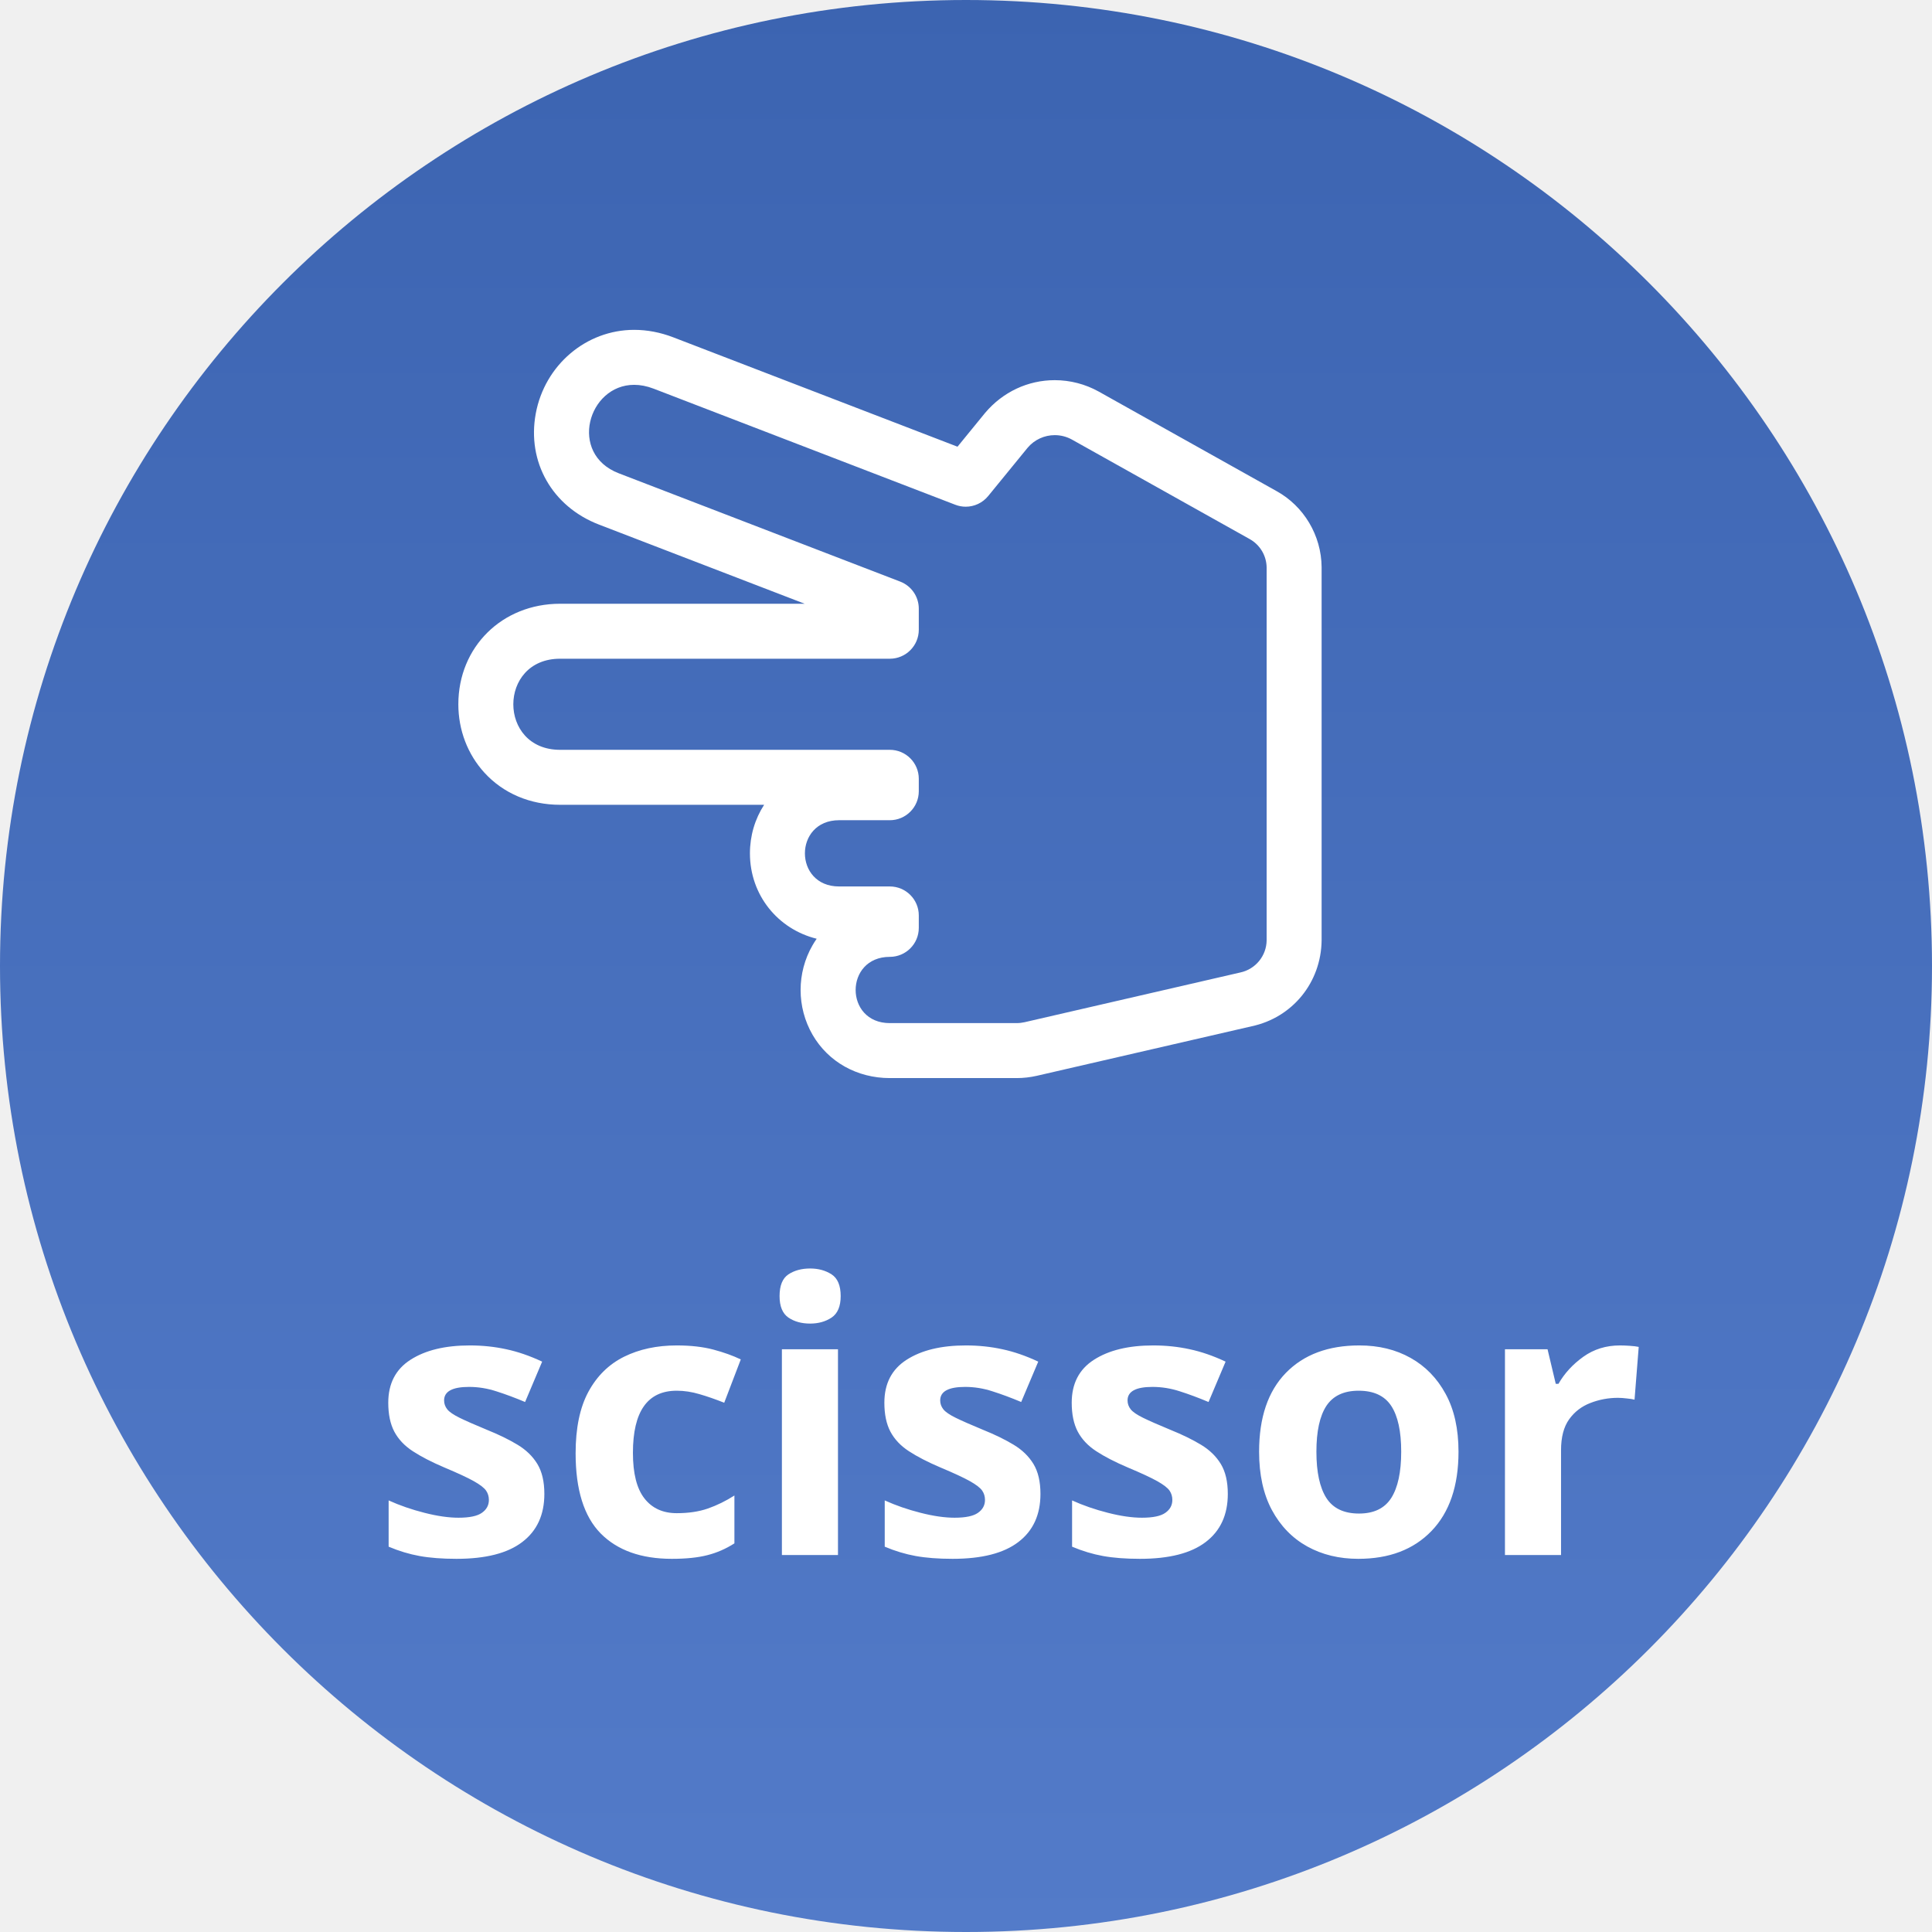
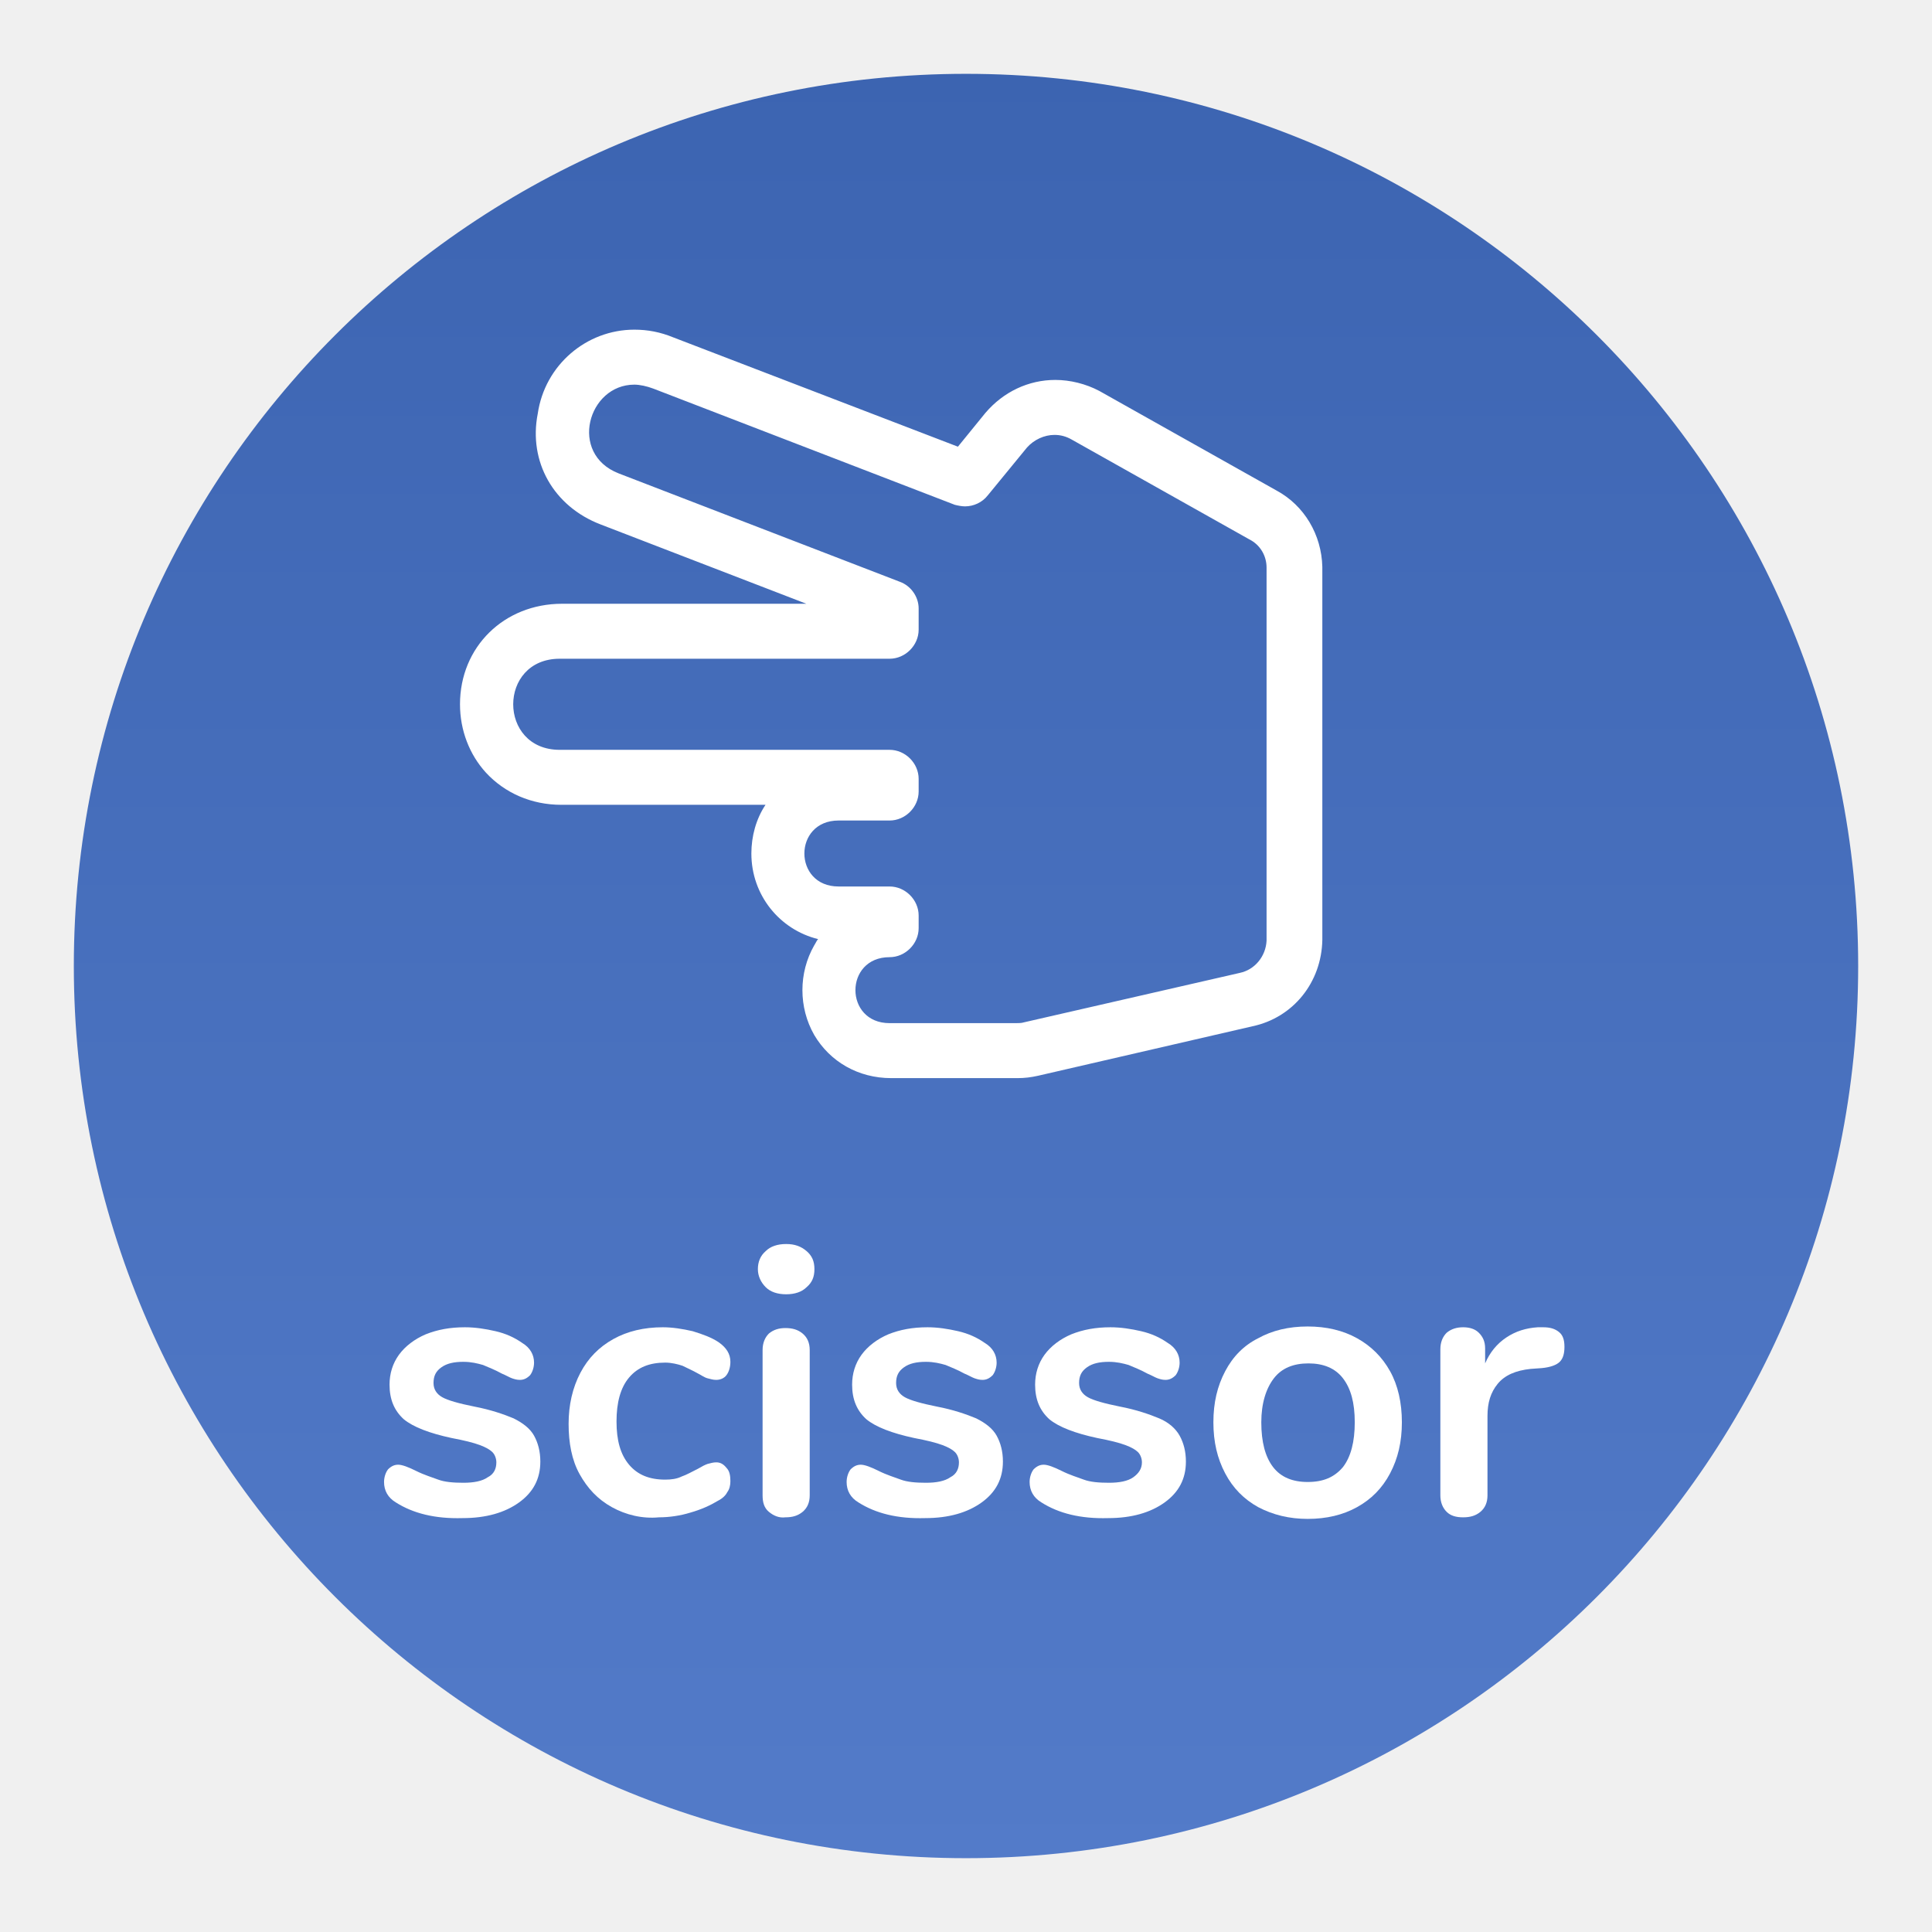
- <svg xmlns="http://www.w3.org/2000/svg" width="246" height="246" viewBox="0 0 246 246">
-   <defs>
-     <linearGradient id="linear-gradient" x1="0.5" x2="0.5" y2="1" gradientUnits="objectBoundingBox">
-       <stop offset="0" stop-color="#3c64b1" />
-       <stop offset="1" stop-color="#537bc9" />
+ <svg xmlns="http://www.w3.org/2000/svg" version="1.1" id="Layer_1" x="0px" y="0px" viewBox="0 0 246 246" style="enable-background:new 0 0 246 246;" xml:space="preserve">
+   <style type="text/css">
+ 	.st0{opacity:0;fill:url(#Ellipse_295_2_);}
+ 	.st1{fill:url(#Ellipse_295_3_);}
+ 	.st2{fill:none;}
+ 	.st3{fill:#FFFFFF;}
+ 	.st4{enable-background:new    ;}
+ </style>
+   <g>
+     <linearGradient id="Ellipse_295_2_" gradientUnits="userSpaceOnUse" x1="-172.793" y1="542.678" x2="-172.793" y2="541.678" gradientTransform="matrix(246 0 0 -246 42630 133498.875)">
+       <stop offset="0" style="stop-color:#3C64B1" />
+       <stop offset="1" style="stop-color:#537BC9" />
    </linearGradient>
-   </defs>
-   <g id="Group_4435" data-name="Group 4435" transform="translate(7568 3236)">
-     <circle id="Ellipse_294" data-name="Ellipse 294" cx="123" cy="123" r="123" transform="translate(-7568 -3236)" fill="url(#linear-gradient)" />
-     <g id="Path_339" data-name="Path 339" transform="translate(-7074.529 -2817.124)" fill="none">
-       <path d="M-334.37-350.248-356.977-362.9a4.519,4.519,0,0,0-5.65,1.04l-5.02,6.147a3.692,3.692,0,0,1-4.185,1.11l-38.421-14.785c-7.533-2.9-11.713,7.976-4.434,10.777l35.839,13.792a3.692,3.692,0,0,1,2.365,3.445v2.682A3.691,3.691,0,0,1-380.173-335h-41.986c-7.929,0-7.942,11.6,0,11.6h41.986a3.691,3.691,0,0,1,3.691,3.691v1.581a3.691,3.691,0,0,1-3.691,3.691h-6.46a4.22,4.22,0,1,0,0,8.436h6.46a3.691,3.691,0,0,1,3.691,3.691v1.582a3.691,3.691,0,0,1-3.691,3.691,4.22,4.22,0,1,0,0,8.436h16.148a4.58,4.58,0,0,0,1.02-.116l27.452-6.327a4.241,4.241,0,0,0,3.362-4.1V-346.6A4.205,4.205,0,0,0-334.37-350.248Z" stroke="none" />
-       <path d="M -412.724 -369.876 C -418.601 -369.876 -421.123 -361.089 -414.687 -358.613 L -378.848 -344.821 C -377.423 -344.272 -376.482 -342.904 -376.482 -341.376 L -376.482 -338.693 C -376.482 -336.654 -378.135 -335.001 -380.173 -335.001 L -422.159 -335.001 C -430.088 -335.001 -430.101 -323.402 -422.159 -323.402 L -380.173 -323.402 C -378.135 -323.402 -376.482 -321.75 -376.482 -319.711 L -376.482 -318.13 C -376.482 -316.092 -378.135 -314.439 -380.173 -314.439 L -386.633 -314.439 C -392.428 -314.439 -392.437 -306.004 -386.633 -306.004 L -380.173 -306.004 C -378.135 -306.004 -376.482 -304.351 -376.482 -302.313 L -376.482 -300.73 C -376.482 -298.692 -378.135 -297.04 -380.173 -297.04 C -385.968 -297.04 -385.977 -288.604 -380.173 -288.604 L -380.173 -288.605 L -364.025 -288.605 C -363.681 -288.605 -363.34 -288.645 -363.005 -288.721 L -335.553 -295.049 C -333.61 -295.46 -332.212 -297.164 -332.191 -299.15 L -332.191 -346.603 C -332.205 -348.122 -333.039 -349.516 -334.37 -350.248 L -356.977 -362.902 C -357.668 -363.285 -358.422 -363.47 -359.169 -363.47 C -360.467 -363.47 -361.743 -362.911 -362.627 -361.862 L -367.647 -355.715 C -368.364 -354.839 -369.421 -354.358 -370.507 -354.358 C -370.951 -354.358 -371.4 -354.439 -371.832 -354.605 L -410.253 -369.39 C -411.126 -369.725 -411.954 -369.876 -412.724 -369.876 M -412.724 -376.876 C -411.061 -376.876 -409.384 -376.556 -407.739 -375.923 L -371.553 -361.998 L -368.049 -366.289 C -365.787 -368.976 -362.575 -370.47 -359.169 -370.47 C -357.22 -370.47 -355.287 -369.97 -353.581 -369.023 L -330.951 -356.357 C -327.453 -354.434 -325.228 -350.711 -325.191 -346.668 L -325.191 -299.15 C -325.249 -293.77 -328.914 -289.299 -334.103 -288.2 L -361.433 -281.9 C -362.295 -281.703 -363.162 -281.605 -364.025 -281.605 L -380.173 -281.605 C -380.174 -281.605 -380.175 -281.605 -380.176 -281.605 C -384.339 -281.605 -388.014 -283.666 -390.008 -287.118 C -392.039 -290.634 -392.039 -295.004 -390.008 -298.522 C -389.844 -298.807 -389.669 -299.081 -389.483 -299.346 C -394.425 -300.565 -397.983 -304.906 -397.983 -310.219 C -397.983 -312.451 -397.35 -314.591 -396.176 -316.402 L -422.159 -316.402 C -425.964 -316.402 -429.386 -317.855 -431.794 -320.495 C -433.933 -322.838 -435.111 -325.929 -435.111 -329.198 C -435.111 -336.497 -429.543 -342.001 -422.159 -342.001 L -391.012 -342.001 L -417.201 -352.08 C -423.162 -354.373 -426.397 -360.059 -425.251 -366.228 C -424.105 -372.398 -418.837 -376.876 -412.724 -376.876 Z" stroke="none" fill="#fff" />
+     <circle id="Ellipse_295_1_" class="st0" cx="123" cy="123" r="123" />
+     <linearGradient id="Ellipse_295_3_" gradientUnits="userSpaceOnUse" x1="-172.793" y1="542.64" x2="-172.793" y2="541.716" gradientTransform="matrix(246 0 0 -246 42630 133498.875)">
+       <stop offset="0" style="stop-color:#3C64B1" />
+       <stop offset="1" style="stop-color:#537BC9" />
+     </linearGradient>
+     <circle id="Ellipse_295" class="st1" cx="123" cy="123" r="113.6" />
+     <g id="Group_4435" transform="translate(7568 3236)">
+       <g id="Path_339" transform="translate(-7074.529 -2817.124)">
+         <path class="st2" d="M-334.4-350.2l-22.6-12.7c-1.9-1-4.3-0.6-5.6,1l-5,6.1c-1,1.2-2.7,1.7-4.2,1.1l-38.4-14.8     c-7.5-2.9-11.7,8-4.4,10.8l35.8,13.8c1.4,0.5,2.4,1.9,2.4,3.4v2.7c0,2-1.7,3.7-3.7,3.7c0,0,0,0,0,0h-42c-7.9,0-7.9,11.6,0,11.6     h42c2,0,3.7,1.7,3.7,3.7c0,0,0,0,0,0v1.6c0,2-1.7,3.7-3.7,3.7c0,0,0,0,0,0h-6.5c-2.3-0.1-4.3,1.8-4.3,4.1     c-0.1,2.3,1.8,4.3,4.1,4.3c0.1,0,0.2,0,0.3,0h6.5c2,0,3.7,1.7,3.7,3.7c0,0,0,0,0,0v1.6c0,2-1.7,3.7-3.7,3.7c0,0,0,0,0,0     c-2.3-0.1-4.3,1.8-4.3,4.1c-0.1,2.3,1.8,4.3,4.1,4.3c0.1,0,0.2,0,0.3,0h16.1c0.3,0,0.7,0,1-0.1l27.5-6.3c1.9-0.4,3.3-2.1,3.4-4.1     v-47.5C-332.2-348.1-333-349.5-334.4-350.2z" />
+         <path class="st3" d="M-412.7-369.9c-5.9,0-8.4,8.8-2,11.3l35.8,13.8c1.4,0.5,2.4,1.9,2.4,3.4v2.7c0,2-1.7,3.7-3.7,3.7h-42     c-7.9,0-7.9,11.6,0,11.6h42c2,0,3.7,1.7,3.7,3.7v1.6c0,2-1.7,3.7-3.7,3.7h-6.5c-5.8,0-5.8,8.4,0,8.4h6.5c2,0,3.7,1.7,3.7,3.7v1.6     c0,2-1.7,3.7-3.7,3.7c-5.8,0-5.8,8.4,0,8.4v0h16.1c0.3,0,0.7,0,1-0.1l27.5-6.3c1.9-0.4,3.3-2.1,3.4-4.1v-47.5     c0-1.5-0.8-2.9-2.2-3.6l-22.6-12.7c-0.7-0.4-1.4-0.6-2.2-0.6c-1.3,0-2.6,0.6-3.5,1.6l-5,6.1c-0.7,0.9-1.8,1.4-2.9,1.4     c-0.4,0-0.9-0.1-1.3-0.2l-38.4-14.8C-411.1-369.7-412-369.9-412.7-369.9 M-412.7-376.9c1.7,0,3.3,0.3,5,1l36.2,13.9l3.5-4.3     c2.3-2.7,5.5-4.2,8.9-4.2c1.9,0,3.9,0.5,5.6,1.4l22.6,12.7c3.5,1.9,5.7,5.6,5.8,9.7l0,47.5c-0.1,5.4-3.7,9.9-8.9,11l-27.3,6.3     c-0.9,0.2-1.7,0.3-2.6,0.3h-16.1c0,0,0,0,0,0c-4.2,0-7.8-2.1-9.8-5.5c-2-3.5-2-7.9,0-11.4c0.2-0.3,0.3-0.6,0.5-0.8     c-4.9-1.2-8.5-5.6-8.5-10.9c0-2.2,0.6-4.4,1.8-6.2h-26c-3.8,0-7.2-1.5-9.6-4.1c-2.1-2.3-3.3-5.4-3.3-8.7c0-7.3,5.6-12.8,13-12.8     h31.1l-26.2-10.1c-6-2.3-9.2-8-8-14.1C-424.1-372.4-418.8-376.9-412.7-376.9z" />
+       </g>
+       <g class="st4">
+         <path class="st3" d="M-7517.6-3044.7c-1-0.6-1.5-1.5-1.5-2.6c0-0.6,0.2-1.2,0.5-1.6c0.4-0.4,0.8-0.6,1.3-0.6     c0.5,0,1.3,0.3,2.3,0.8c1,0.5,2,0.8,2.8,1.1c0.8,0.3,1.9,0.4,3.2,0.4c1.3,0,2.4-0.2,3.1-0.7c0.8-0.4,1.1-1.1,1.1-1.9     c0-0.5-0.2-1-0.5-1.3c-0.3-0.3-0.8-0.6-1.6-0.9c-0.8-0.3-2-0.6-3.6-0.9c-2.8-0.6-4.9-1.4-6.1-2.4c-1.2-1.1-1.8-2.5-1.8-4.4     c0-1.4,0.4-2.7,1.2-3.8c0.8-1.1,2-2,3.4-2.6c1.5-0.6,3.1-0.9,5-0.9c1.3,0,2.6,0.2,3.9,0.5s2.4,0.8,3.4,1.5c1,0.6,1.5,1.5,1.5,2.5     c0,0.6-0.2,1.2-0.5,1.6c-0.4,0.4-0.8,0.6-1.3,0.6c-0.4,0-0.7-0.1-1-0.2c-0.3-0.1-0.8-0.4-1.3-0.6c-0.9-0.5-1.7-0.8-2.4-1.1     c-0.7-0.2-1.5-0.4-2.5-0.4c-1.2,0-2.1,0.2-2.8,0.7c-0.7,0.5-1,1.1-1,2c0,0.8,0.4,1.4,1.1,1.8c0.7,0.4,2.1,0.8,4.1,1.2     c2.1,0.4,3.8,1,5,1.5c1.2,0.6,2.1,1.3,2.6,2.2c0.5,0.9,0.8,2,0.8,3.3c0,2.2-0.9,3.9-2.7,5.2c-1.8,1.3-4.2,2-7.2,2     C-7512.6-3042.6-7515.4-3043.3-7517.6-3044.7z" />
+         <path class="st3" d="M-7490.1-3044.1c-1.8-1-3.1-2.4-4.1-4.2s-1.4-4-1.4-6.4c0-2.4,0.5-4.6,1.5-6.5c1-1.9,2.4-3.3,4.2-4.3     s3.9-1.5,6.3-1.5c1.2,0,2.5,0.2,3.8,0.5c1.3,0.4,2.4,0.8,3.3,1.4c1,0.7,1.5,1.5,1.5,2.5c0,0.7-0.2,1.3-0.5,1.7     c-0.3,0.4-0.8,0.6-1.3,0.6c-0.4,0-0.7-0.1-1.1-0.2s-0.8-0.4-1.2-0.6c-0.7-0.4-1.4-0.7-2-1c-0.6-0.2-1.4-0.4-2.2-0.4     c-2,0-3.5,0.6-4.6,1.9c-1.1,1.3-1.6,3.2-1.6,5.6c0,2.4,0.5,4.2,1.6,5.5c1.1,1.3,2.6,1.9,4.6,1.9c0.8,0,1.5-0.1,2.1-0.4     c0.6-0.2,1.3-0.6,2.1-1c0.5-0.3,0.9-0.5,1.2-0.6c0.4-0.1,0.7-0.2,1.1-0.2c0.5,0,0.9,0.2,1.3,0.7c0.4,0.4,0.5,1,0.5,1.7     c0,0.5-0.1,1-0.4,1.4c-0.2,0.4-0.6,0.8-1.2,1.1c-1,0.6-2.1,1.1-3.5,1.5c-1.3,0.4-2.7,0.6-4,0.6     C-7486.2-3042.6-7488.3-3043.1-7490.1-3044.1z" />
+         <path class="st3" d="M-7470.5-3072.1c-0.6-0.6-1-1.4-1-2.3s0.3-1.7,1-2.3c0.6-0.6,1.5-0.9,2.6-0.9c1.1,0,1.9,0.3,2.6,0.9     c0.7,0.6,1,1.3,1,2.3s-0.3,1.7-1,2.3c-0.6,0.6-1.5,0.9-2.6,0.9C-7469-3071.2-7469.9-3071.5-7470.5-3072.1z M-7470.1-3043.5     c-0.6-0.5-0.8-1.2-0.8-2.1v-18.5c0-0.9,0.3-1.6,0.8-2.1c0.6-0.5,1.3-0.7,2.1-0.7c0.9,0,1.6,0.2,2.2,0.7c0.6,0.5,0.9,1.2,0.9,2.1     v18.5c0,0.9-0.3,1.6-0.9,2.1c-0.6,0.5-1.3,0.7-2.2,0.7C-7468.8-3042.7-7469.5-3043-7470.1-3043.5z" />
+         <path class="st3" d="M-7458.7-3044.7c-1-0.6-1.5-1.5-1.5-2.6c0-0.6,0.2-1.2,0.5-1.6c0.4-0.4,0.8-0.6,1.3-0.6     c0.5,0,1.3,0.3,2.3,0.8c1,0.5,2,0.8,2.8,1.1c0.8,0.3,1.9,0.4,3.2,0.4c1.3,0,2.4-0.2,3.1-0.7c0.8-0.4,1.1-1.1,1.1-1.9     c0-0.5-0.2-1-0.5-1.3c-0.3-0.3-0.8-0.6-1.6-0.9c-0.8-0.3-2-0.6-3.6-0.9c-2.8-0.6-4.9-1.4-6.1-2.4c-1.2-1.1-1.8-2.5-1.8-4.4     c0-1.4,0.4-2.7,1.2-3.8c0.8-1.1,2-2,3.4-2.6c1.5-0.6,3.1-0.9,5-0.9c1.3,0,2.6,0.2,3.9,0.5s2.4,0.8,3.4,1.5c1,0.6,1.5,1.5,1.5,2.5     c0,0.6-0.2,1.2-0.5,1.6c-0.4,0.4-0.8,0.6-1.3,0.6c-0.4,0-0.7-0.1-1-0.2c-0.3-0.1-0.8-0.4-1.3-0.6c-0.9-0.5-1.7-0.8-2.4-1.1     c-0.7-0.2-1.5-0.4-2.5-0.4c-1.2,0-2.1,0.2-2.8,0.7c-0.7,0.5-1,1.1-1,2c0,0.8,0.4,1.4,1.1,1.8c0.7,0.4,2.1,0.8,4.1,1.2     c2.1,0.4,3.8,1,5,1.5c1.2,0.6,2.1,1.3,2.6,2.2s0.8,2,0.8,3.3c0,2.2-0.9,3.9-2.7,5.2c-1.8,1.3-4.2,2-7.2,2     C-7453.7-3042.6-7456.5-3043.3-7458.7-3044.7z" />
+         <path class="st3" d="M-7435.4-3044.7c-1-0.6-1.5-1.5-1.5-2.6c0-0.6,0.2-1.2,0.5-1.6c0.4-0.4,0.8-0.6,1.3-0.6     c0.5,0,1.3,0.3,2.3,0.8c1,0.5,2,0.8,2.8,1.1s1.9,0.4,3.2,0.4c1.3,0,2.4-0.2,3.1-0.7s1.1-1.1,1.1-1.9c0-0.5-0.2-1-0.5-1.3     c-0.3-0.3-0.8-0.6-1.6-0.9c-0.8-0.3-2-0.6-3.6-0.9c-2.8-0.6-4.9-1.4-6.1-2.4c-1.2-1.1-1.8-2.5-1.8-4.4c0-1.4,0.4-2.7,1.2-3.8     s2-2,3.4-2.6c1.5-0.6,3.1-0.9,5-0.9c1.3,0,2.6,0.2,3.9,0.5s2.4,0.8,3.4,1.5c1,0.6,1.5,1.5,1.5,2.5c0,0.6-0.2,1.2-0.5,1.6     c-0.4,0.4-0.8,0.6-1.3,0.6c-0.4,0-0.7-0.1-1-0.2c-0.3-0.1-0.8-0.4-1.3-0.6c-0.9-0.5-1.7-0.8-2.4-1.1c-0.7-0.2-1.5-0.4-2.5-0.4     c-1.2,0-2.1,0.2-2.8,0.7c-0.7,0.5-1,1.1-1,2c0,0.8,0.4,1.4,1.1,1.8c0.7,0.4,2.1,0.8,4.1,1.2c2.1,0.4,3.8,1,5,1.5s2.1,1.3,2.6,2.2     s0.8,2,0.8,3.3c0,2.2-0.9,3.9-2.7,5.2c-1.8,1.3-4.2,2-7.2,2C-7430.4-3042.6-7433.2-3043.3-7435.4-3044.7z" />
+         <path class="st3" d="M-7407.8-3044.1c-1.8-1-3.2-2.4-4.2-4.3c-1-1.9-1.5-4-1.5-6.5c0-2.5,0.5-4.6,1.5-6.5s2.4-3.3,4.2-4.2     c1.8-1,3.9-1.5,6.3-1.5c2.4,0,4.5,0.5,6.3,1.5c1.8,1,3.2,2.4,4.2,4.2c1,1.8,1.5,4,1.5,6.5c0,2.5-0.5,4.6-1.5,6.5     c-1,1.9-2.4,3.3-4.2,4.3c-1.8,1-3.9,1.5-6.3,1.5C-7403.8-3042.6-7405.9-3043.1-7407.8-3044.1z M-7397-3049.2     c1-1.3,1.5-3.2,1.5-5.7c0-2.5-0.5-4.3-1.5-5.6c-1-1.3-2.5-1.9-4.4-1.9c-1.9,0-3.4,0.6-4.4,1.9c-1,1.3-1.6,3.2-1.6,5.6     c0,2.5,0.5,4.4,1.5,5.7c1,1.3,2.5,1.9,4.4,1.9C-7399.5-3047.3-7398.1-3047.9-7397-3049.2z" />
+         <path class="st3" d="M-7369.5-3066.4c0.5,0.4,0.7,1,0.7,1.9c0,0.9-0.2,1.5-0.6,1.9s-1.2,0.7-2.3,0.8l-1.4,0.1     c-1.9,0.2-3.3,0.8-4.2,1.9c-0.9,1.1-1.3,2.4-1.3,4.1v10.1c0,0.9-0.3,1.6-0.9,2.1c-0.6,0.5-1.3,0.7-2.2,0.7     c-0.9,0-1.6-0.2-2.1-0.7s-0.8-1.2-0.8-2.1v-18.6c0-0.9,0.3-1.6,0.8-2.1c0.6-0.5,1.3-0.7,2.1-0.7s1.5,0.2,2,0.7     c0.5,0.5,0.8,1.1,0.8,2v1.9c0.6-1.4,1.5-2.5,2.7-3.3c1.2-0.8,2.5-1.2,4-1.3l0.7,0C-7370.6-3067-7370-3066.8-7369.5-3066.4z" />
+       </g>
    </g>
-     <text id="Scissor" transform="translate(-7445 -3038)" fill="#fff" font-size="48" font-family="Nunito-Bold, Nunito" font-weight="700">
-       <tspan x="-75.72" y="0">scissor</tspan>
-     </text>
  </g>
</svg>
